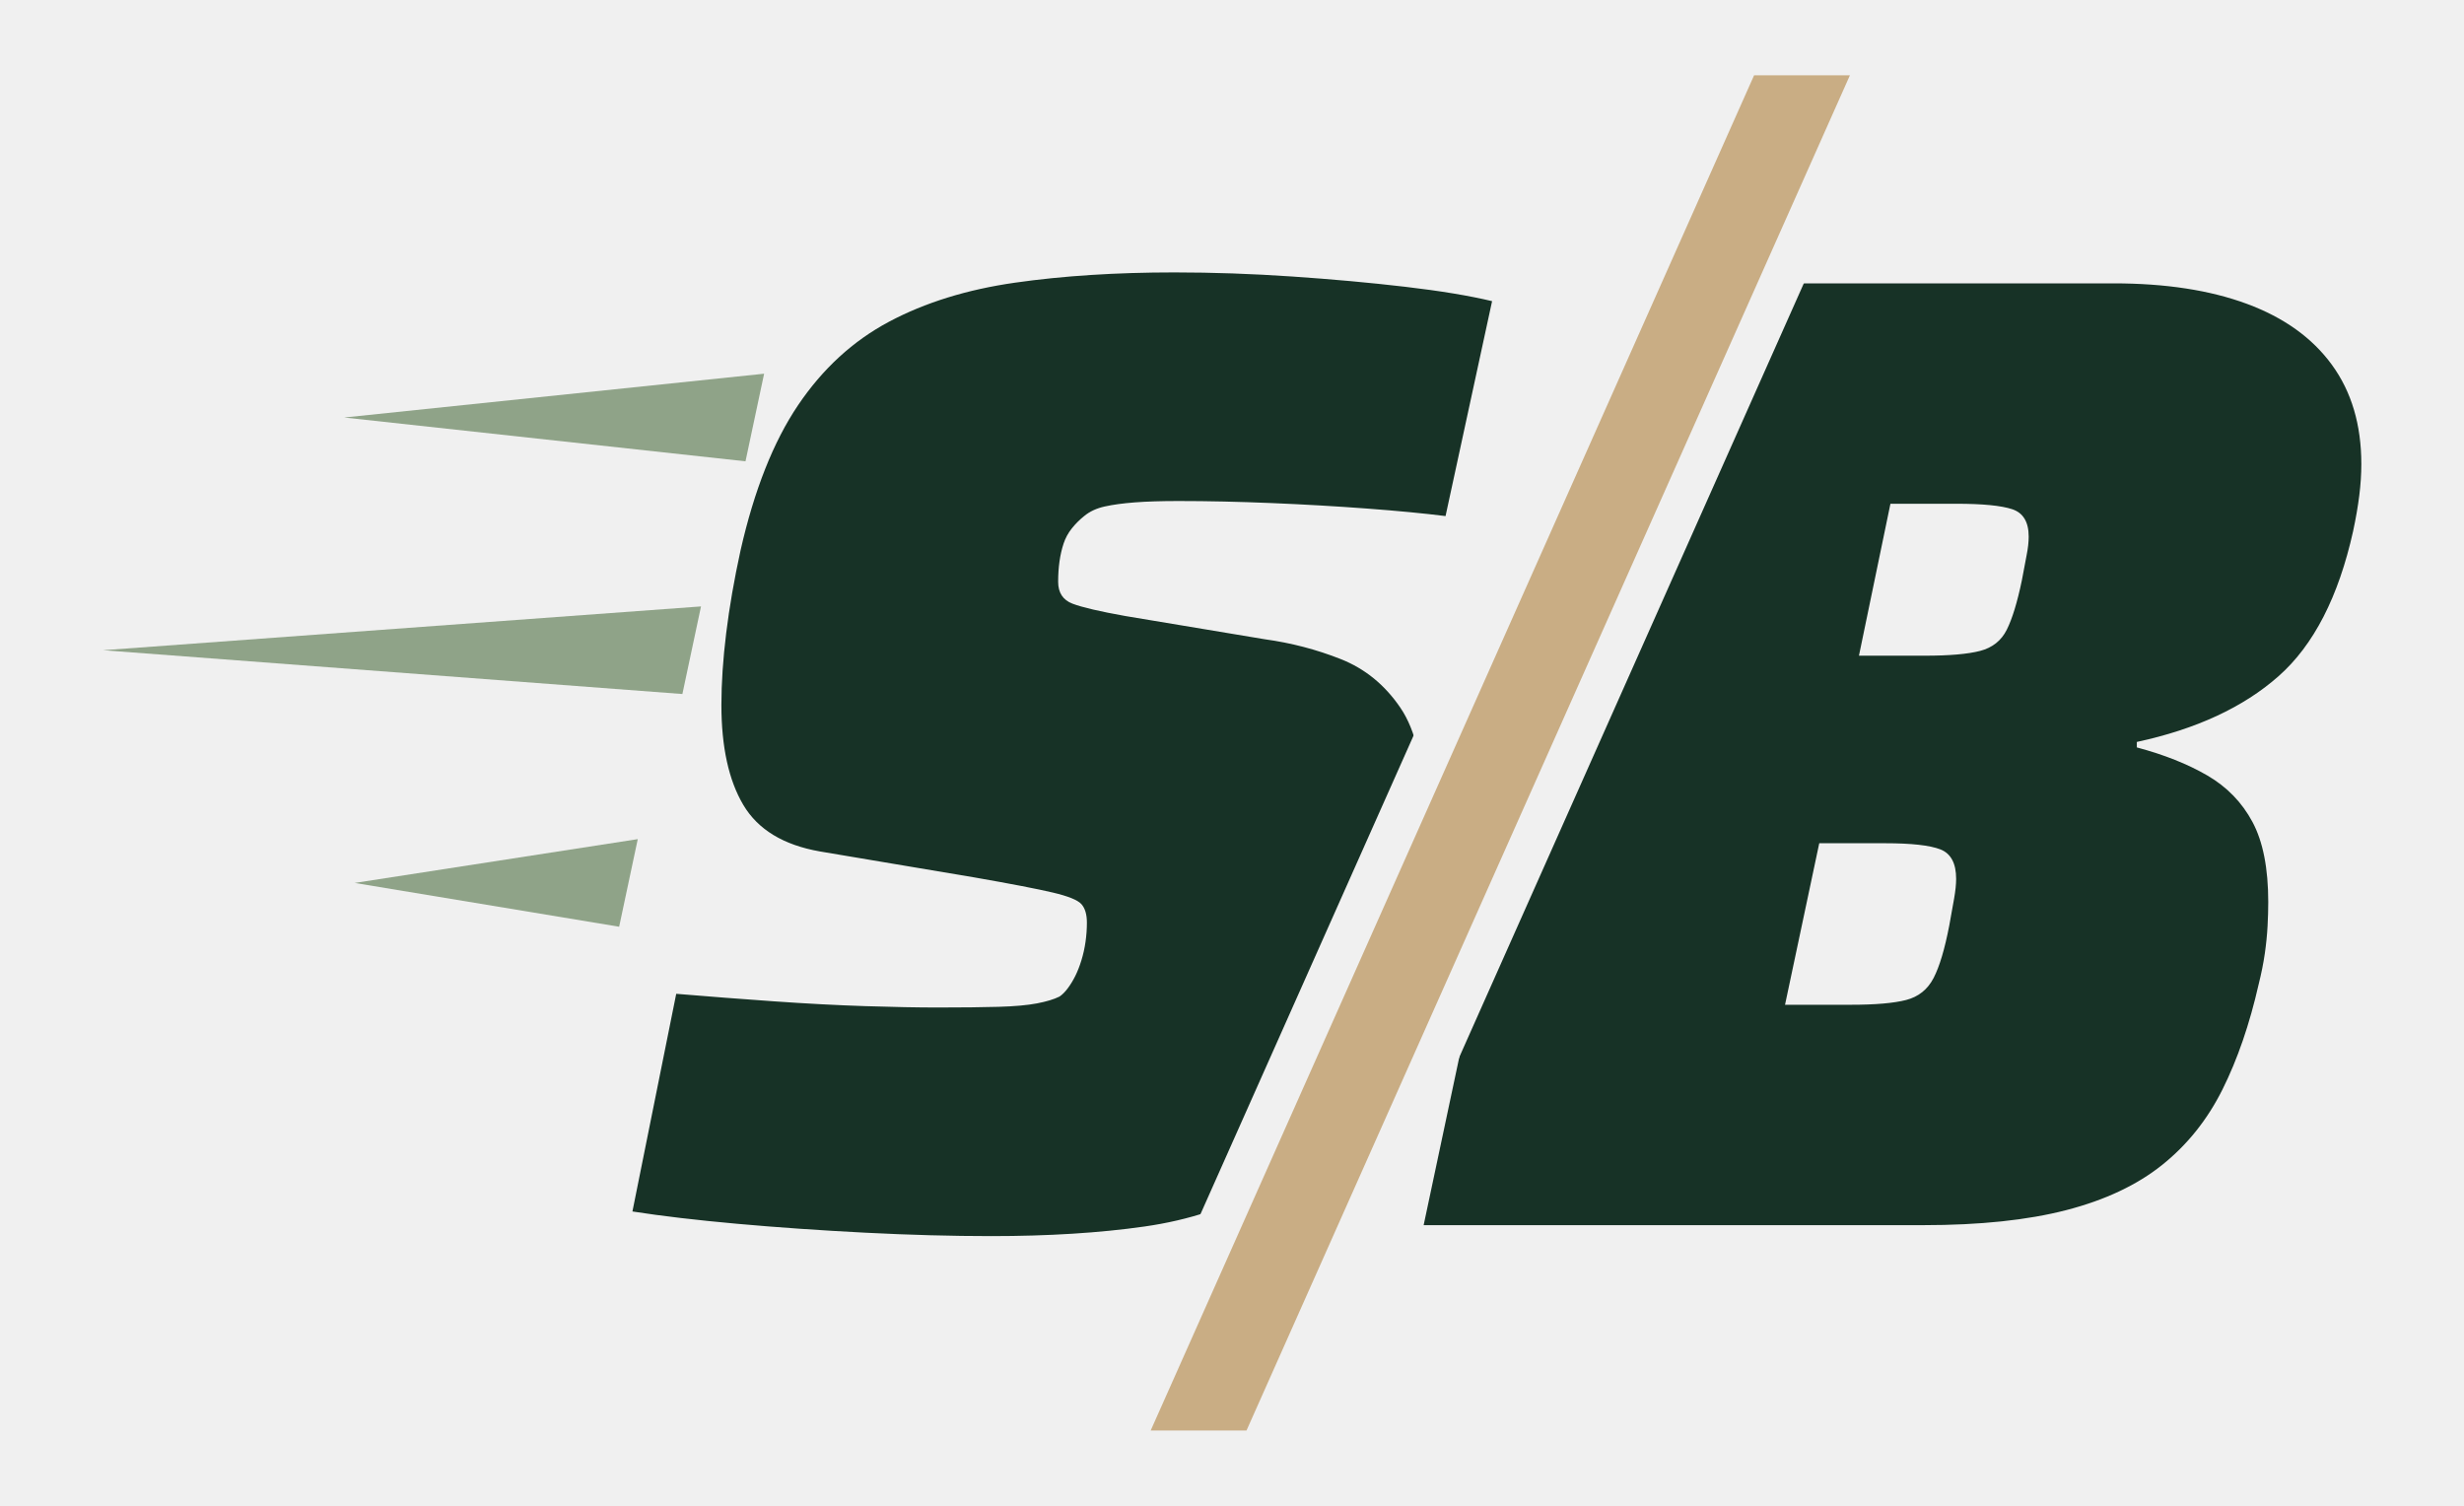
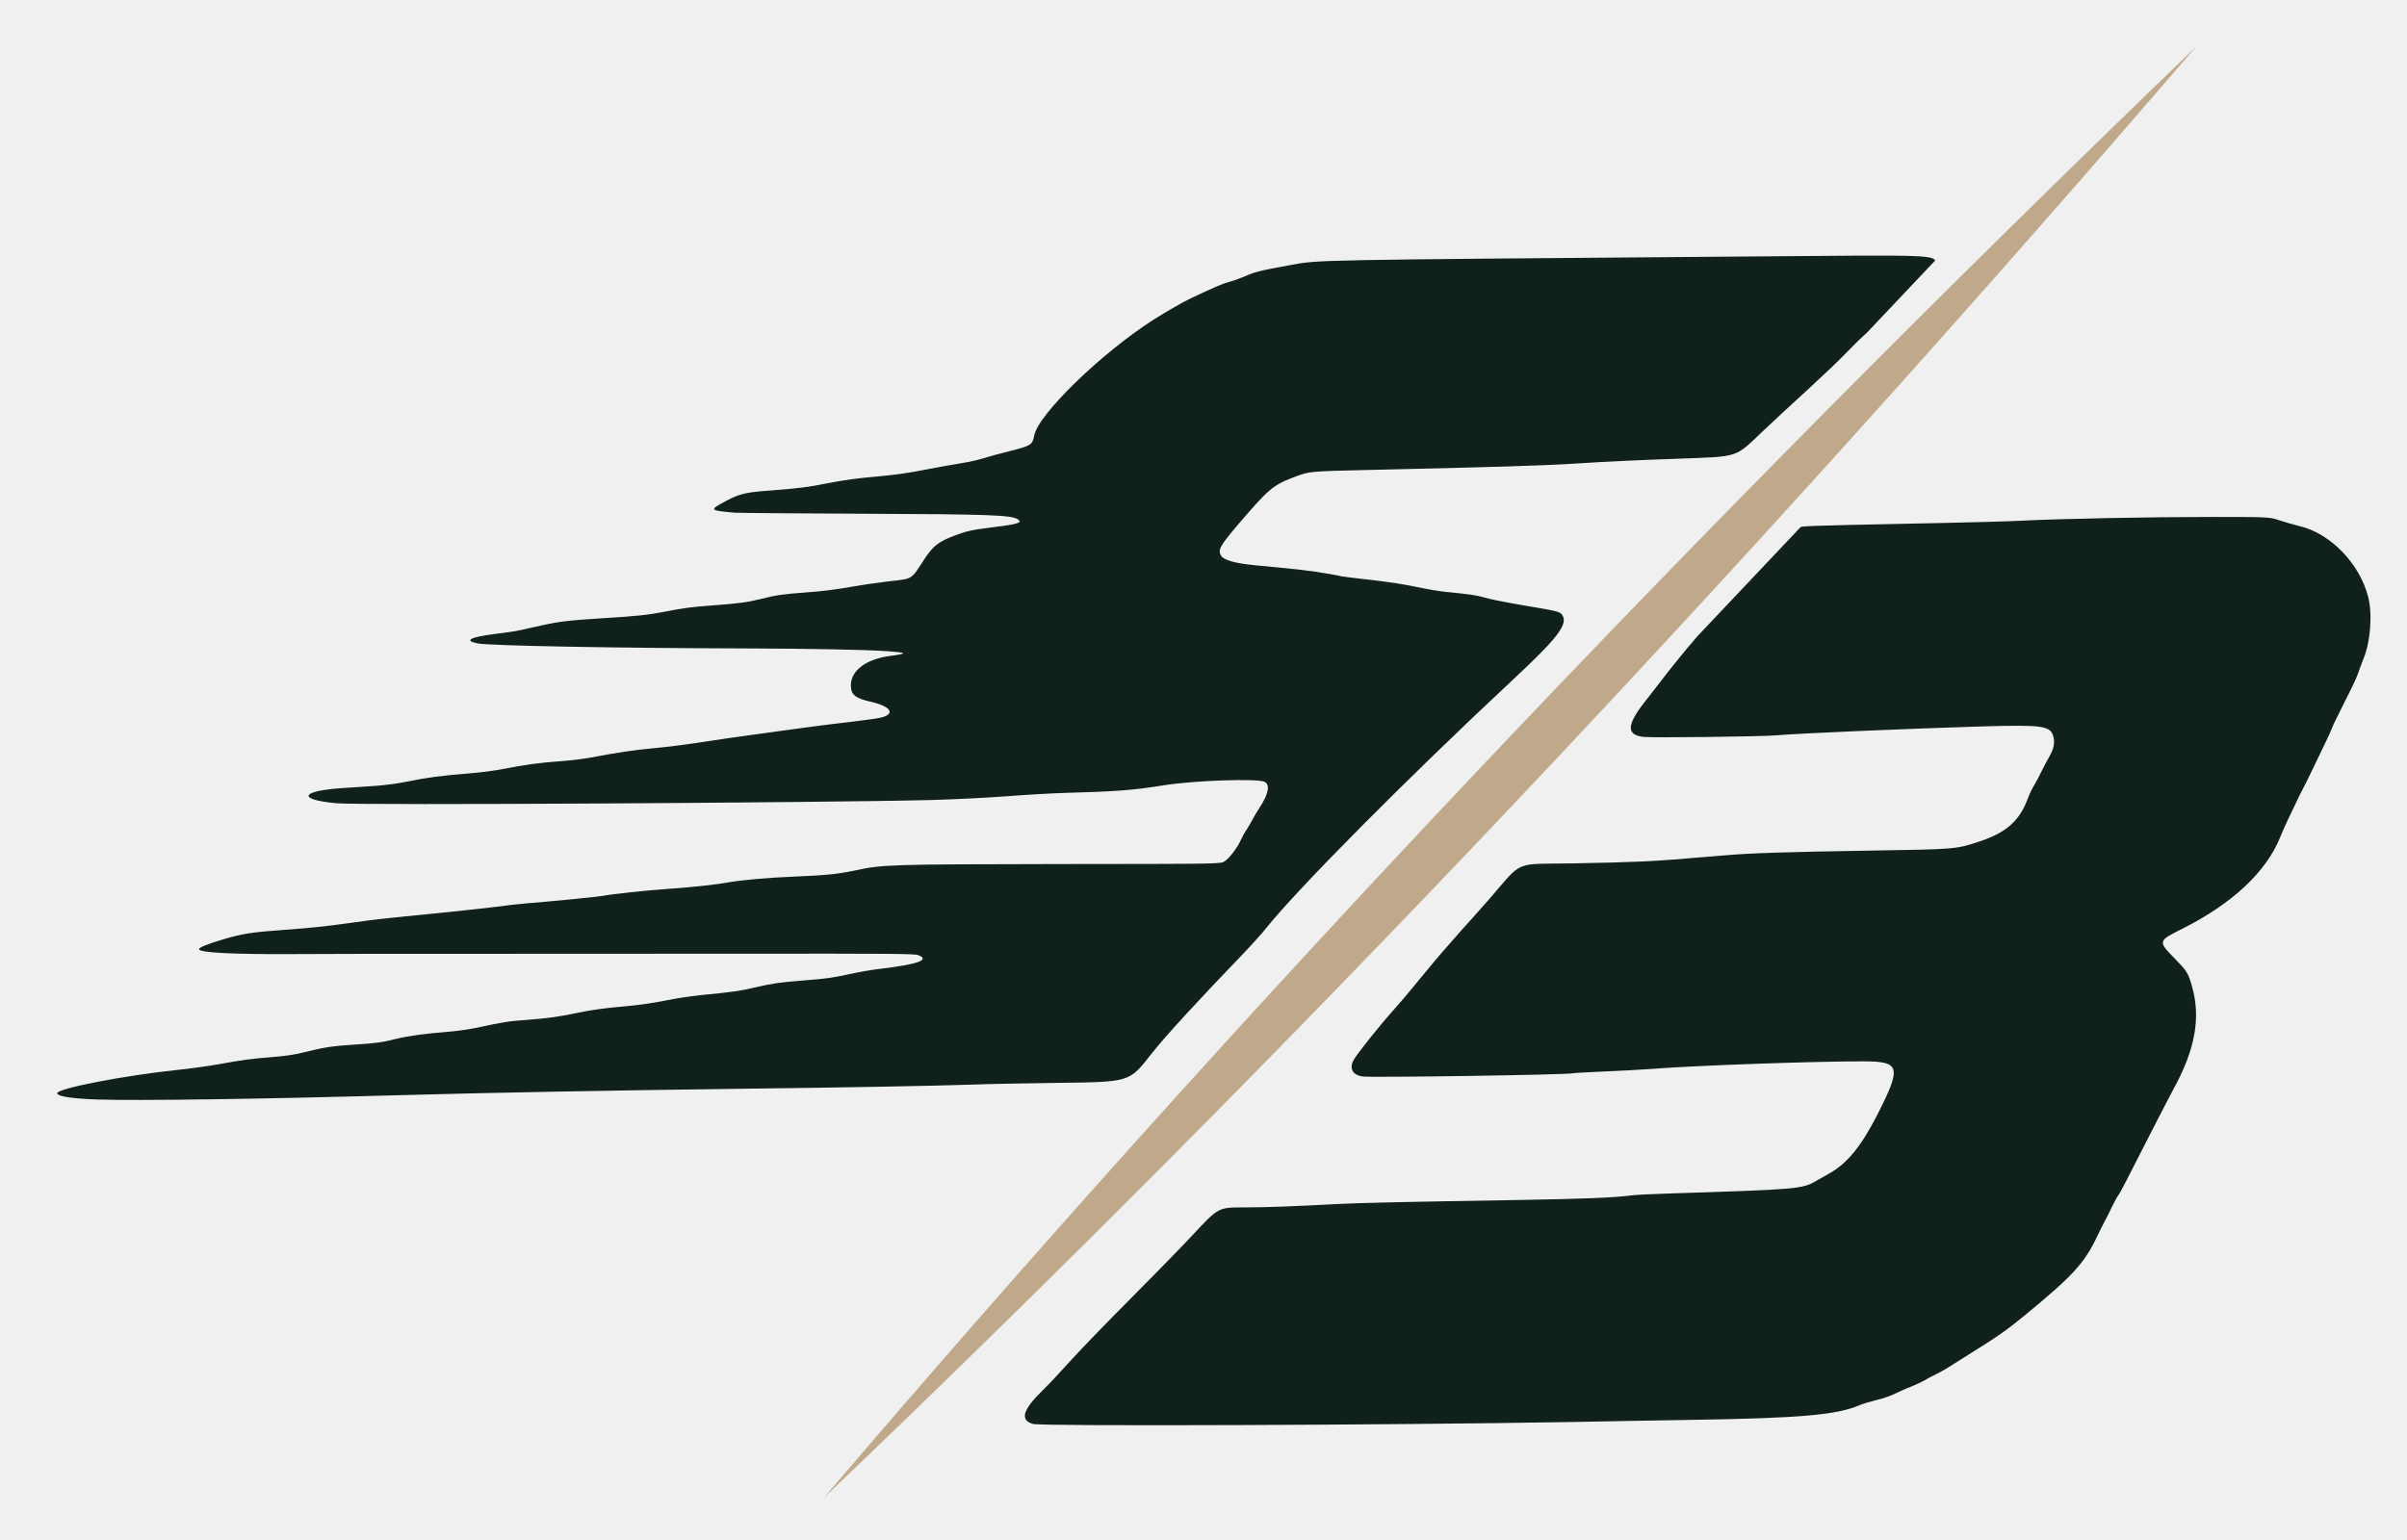
- <svg xmlns="http://www.w3.org/2000/svg" viewBox="-456 -895 1800 1100">
+ <svg xmlns="http://www.w3.org/2000/svg" viewBox="12.0 6.0 186.0 119.0">
  <defs>
-     <mask id="mk" maskUnits="userSpaceOnUse" x="-456" y="-895" width="1800" height="1100">
-       <rect x="-456" y="-895" width="1800" height="1100" fill="#fff" />
-       <path d="M791.4 -840.0 L929.4 -840.0 L488.6 150.0 L350.6 150.0 Z" fill="#000" />
+     <mask id="k" maskUnits="userSpaceOnUse" x="0" y="0" width="218" height="123">
+       <rect width="218" height="123" fill="#fff" />
+       <path d="M206.76 -21.70L45.81 148.56L50.60 153.10L211.56 -17.17Z" fill="#000" />
    </mask>
  </defs>
-   <g mask="url(#mk)">
-     <path d="M268 8Q225 8 176.0 5.5Q127 3 82.5 -1.0Q38 -5 6 -10L38 -169Q74 -166 109.5 -163.5Q145 -161 176.0 -160.0Q207 -159 229 -159Q256 -159 273.5 -159.5Q291 -160 301.5 -162.0Q312 -164 318 -167Q321 -169 324.0 -173.0Q327 -177 329.5 -182.0Q332 -187 334.0 -193.5Q336 -200 337.0 -207.0Q338 -214 338 -221Q338 -230 334.0 -234.5Q330 -239 313.0 -243.0Q296 -247 256 -254L143 -273Q103 -280 87.0 -307.0Q71 -334 71 -380Q71 -404 74.5 -432.5Q78 -461 85 -493Q100 -559 127.0 -599.0Q154 -639 193.5 -660.0Q233 -681 285.5 -688.5Q338 -696 402 -696Q444 -696 488.0 -693.0Q532 -690 570.5 -685.5Q609 -681 634 -675L600 -518Q576 -521 542.5 -523.5Q509 -526 473.0 -527.5Q437 -529 405 -529Q386 -529 373.0 -528.0Q360 -527 351.0 -525.0Q342 -523 336 -518Q331 -514 327.0 -509.0Q323 -504 321.0 -498.0Q319 -492 318.0 -485.0Q317 -478 317 -470Q317 -458 327.5 -454.0Q338 -450 366 -445L468 -428Q497 -424 523.5 -413.5Q550 -403 567.0 -378.0Q584 -353 584 -303Q584 -291 583.0 -276.5Q582 -262 579.5 -246.0Q577 -230 573 -211Q556 -137 529.5 -93.0Q503 -49 466.0 -27.5Q429 -6 380.0 1.0Q331 8 268 8ZM584 0 730 -688H1088Q1145 -688 1185.5 -673.0Q1226 -658 1247.5 -628.5Q1269 -599 1269 -556Q1269 -545 1267.5 -533.0Q1266 -521 1263 -507Q1247 -435 1208.5 -401.0Q1170 -367 1105 -353V-349Q1135 -341 1156.5 -328.5Q1178 -316 1189.5 -294.5Q1201 -273 1201 -236Q1201 -228 1200.5 -218.5Q1200 -209 1198.5 -198.5Q1197 -188 1194 -176Q1184 -132 1167.5 -99.0Q1151 -66 1123.5 -44.0Q1096 -22 1053.5 -11.0Q1011 0 949 0ZM848 -161H896Q923 -161 936.5 -164.5Q950 -168 956.5 -180.5Q963 -193 968 -219Q970 -230 971.5 -238.5Q973 -247 973 -253Q973 -270 961.5 -274.5Q950 -279 921 -279H873ZM902 -416H950Q977 -416 990.5 -419.5Q1004 -423 1010.0 -435.0Q1016 -447 1021 -471Q1023 -482 1024.5 -489.5Q1026 -497 1026 -503Q1026 -519 1014.0 -523.0Q1002 -527 973 -527H925Z" fill="#173226" />
-     <path d="M-204.6 -590.0 L102.2 -622.0 L88.6 -558.0 Z M-380.7 -420.0 L56.1 -452.0 L42.5 -388.0 Z M-196.9 -250.0 L9.9 -282.0 L-3.7 -218.0 Z" fill="#8FA388" />
-   </g>
-   <path d="M825.4 -840.0 L895.4 -840.0 L454.6 150.0 L384.6 150.0 Z" fill="#C9AD84" />
+   <path d="M91.83 116.07C90.79 115.77 91.02 114.99 92.58 113.46C93.01 113.05 94.01 111.98 94.82 111.08C95.63 110.19 97.71 108.04 99.44 106.31C101.17 104.57 103.28 102.41 104.13 101.50C106.19 99.29 106.11 99.33 108.28 99.33C109.83 99.33 112.01 99.25 115.33 99.07C117.09 98.98 120.70 98.90 129.25 98.76C134.50 98.67 136.66 98.58 138.00 98.41C138.34 98.36 139.75 98.29 141.12 98.25C150.90 97.94 151.29 97.91 152.35 97.28C152.66 97.11 153.14 96.83 153.42 96.67C154.77 95.90 155.82 94.60 157.07 92.17C158.96 88.44 158.86 88.04 155.96 88.04C152.05 88.04 143.01 88.36 139.54 88.63C138.67 88.69 137.00 88.79 135.83 88.83C134.66 88.88 133.65 88.94 133.58 88.96C133.21 89.08 117.93 89.31 117.28 89.21C116.53 89.10 116.25 88.60 116.59 87.96C116.85 87.47 118.60 85.28 119.75 84.00C120.14 83.56 120.77 82.83 121.14 82.37C122.80 80.34 123.19 79.89 124.01 78.96C124.48 78.41 125.23 77.57 125.67 77.09C126.10 76.60 126.74 75.89 127.09 75.49C129.73 72.45 128.91 72.81 133.50 72.74C135.49 72.71 137.95 72.64 138.96 72.59C140.67 72.50 141.50 72.44 145.25 72.12C147.30 71.94 149.92 71.86 156.54 71.75C163.07 71.65 163.17 71.64 164.89 71.07C167.06 70.36 168.08 69.45 168.74 67.62C168.84 67.35 169.05 66.92 169.21 66.66C169.36 66.41 169.62 65.92 169.78 65.58C169.95 65.24 170.21 64.74 170.37 64.47C170.70 63.90 170.80 63.40 170.67 62.93C170.45 62.10 169.85 62.02 165.20 62.15C159.52 62.32 150.94 62.69 149.27 62.84C148.11 62.94 139.61 63.04 138.98 62.96C137.65 62.80 137.70 62.02 139.14 60.20C139.54 59.69 140.08 59.00 140.33 58.67C140.99 57.80 141.87 56.71 142.40 56.08C142.66 55.79 142.94 55.45 143.03 55.33C143.39 54.89 142.18 56.14 139.95 58.50C138.68 59.85 137.61 60.97 137.59 60.98C137.56 60.99 137.26 60.71 136.92 60.36C136.57 60.01 136.35 59.76 136.42 59.79C136.50 59.84 136.49 59.80 136.38 59.68C136.22 59.49 136.12 59.44 136.21 59.58C136.35 59.81 136.07 59.62 135.68 59.22C135.24 58.78 135.24 58.78 135.42 58.56C135.60 58.33 135.60 58.33 135.26 58.33C135.07 58.33 134.92 58.30 134.92 58.26C134.92 58.17 134.44 58.04 134.27 58.07C134.12 58.10 134.14 57.88 134.32 57.56C134.95 56.37 136.32 55.54 137.59 55.57C138.23 55.59 138.23 55.59 139.32 54.44C140.39 53.32 140.41 53.29 140.16 53.27C140.03 53.25 139.92 53.20 139.92 53.16C139.92 53.12 139.83 53.08 139.73 53.08C139.13 53.08 139.07 52.96 139.36 52.31C139.65 51.66 140.30 50.95 141.79 49.64C142.53 49.00 143.24 48.34 143.38 48.18C144.03 47.40 144.90 46.44 145.08 46.28C145.20 46.18 145.40 46.00 145.54 45.88C146.34 45.17 147.07 45.23 147.08 46.00C147.09 46.18 147.27 46.02 148.24 45.00L149.39 43.80L150.57 44.92C151.75 46.04 151.75 46.04 151.39 46.41C151.08 46.73 151.07 46.77 151.25 46.71C151.36 46.68 152.96 46.62 154.79 46.58C156.62 46.54 160.02 46.47 162.33 46.42C164.65 46.37 167.29 46.30 168.21 46.25C171.06 46.10 178.09 45.96 182.83 45.96C187.38 45.96 187.38 45.96 188.17 46.23C188.60 46.37 189.29 46.57 189.71 46.67C192.09 47.24 194.34 49.56 195.00 52.14C195.34 53.46 195.18 55.62 194.63 56.94C194.48 57.32 194.29 57.83 194.21 58.08C194.13 58.33 193.66 59.33 193.16 60.30C192.67 61.27 192.24 62.15 192.21 62.26C192.18 62.37 191.96 62.85 191.73 63.33C190.75 65.38 190.06 66.81 189.90 67.08C189.81 67.24 189.61 67.66 189.45 68.00C189.29 68.34 189.01 68.92 188.83 69.29C188.65 69.66 188.37 70.29 188.21 70.69C187.14 73.38 184.49 75.86 180.64 77.79C178.75 78.73 178.74 78.75 180.04 80.08C181.00 81.07 181.08 81.19 181.38 82.22C182.08 84.65 181.64 87.13 179.94 90.21C179.70 90.64 178.03 93.89 176.34 97.21C176.09 97.71 175.80 98.24 175.70 98.38C175.60 98.51 175.37 98.94 175.18 99.33C175.00 99.72 174.75 100.21 174.63 100.42C174.52 100.62 174.26 101.15 174.05 101.58C173.08 103.64 172.17 104.63 168.42 107.71C166.97 108.89 166.40 109.29 164.15 110.69C163.73 110.96 163.08 111.37 162.71 111.60C162.34 111.84 161.84 112.12 161.58 112.24C161.33 112.35 160.95 112.56 160.73 112.69C160.51 112.82 160.04 113.04 159.69 113.18C159.33 113.31 158.79 113.56 158.48 113.71C158.17 113.87 157.52 114.10 157.04 114.21C156.55 114.33 155.92 114.52 155.64 114.64C153.92 115.37 151.09 115.62 142.92 115.75C140.05 115.80 135.76 115.87 133.38 115.92C119.58 116.16 92.51 116.26 91.83 116.07ZM91.08 105.27C91.08 104.90 91.99 103.49 92.96 102.38C93.20 102.10 93.62 101.59 93.91 101.25C95.44 99.39 95.80 99.01 96.92 98.10C97.26 97.82 97.75 97.71 97.75 97.92C97.75 98.00 97.85 98.13 97.97 98.21C98.29 98.42 98.21 98.87 97.71 99.68C97.33 100.32 97.24 100.41 94.01 103.48C93.27 104.18 91.46 105.42 91.17 105.42C91.12 105.42 91.08 105.35 91.08 105.27ZM101.00 95.77C100.93 95.74 100.77 95.62 100.65 95.49C100.53 95.37 100.34 95.25 100.23 95.24C99.90 95.19 99.94 94.83 100.41 93.91C101.21 92.34 102.07 91.29 103.45 90.21C104.62 89.30 105.25 88.63 106.00 87.50C107.18 85.73 108.06 84.69 109.57 83.33C110.03 82.91 110.63 82.24 111.06 81.67C111.46 81.14 112.27 80.20 112.87 79.58C114.01 78.40 114.22 78.09 114.49 77.12C114.85 75.87 117.75 72.89 120.21 71.25C120.99 70.73 122.76 68.84 124.33 66.87C125.41 65.52 126.75 64.19 128.02 63.23C128.61 62.79 129.71 61.83 130.47 61.08C131.23 60.34 131.94 59.70 132.03 59.66C132.13 59.62 132.41 59.45 132.65 59.29C133.08 59.00 133.08 59.00 133.06 60.01C133.05 60.76 133.07 61.04 133.15 61.06C133.20 61.08 133.25 61.18 133.25 61.29C133.25 61.44 133.31 61.49 133.51 61.53C133.87 61.60 134.17 61.94 134.17 62.28C134.17 63.23 133.29 64.40 130.34 67.38C129.25 68.49 128.22 69.60 127.91 70.03C127.30 70.87 126.44 71.87 125.61 72.68C124.99 73.29 124.97 73.32 123.76 74.79C122.77 75.99 120.78 77.96 119.62 78.87C118.44 79.82 117.81 80.41 117.15 81.24C116.12 82.50 115.07 83.51 113.85 84.39C113.65 84.53 113.23 84.96 112.91 85.34C112.59 85.73 112.11 86.30 111.85 86.62C111.06 87.58 109.42 88.85 108.08 89.55C106.90 90.17 106.37 90.64 105.72 91.62C104.91 92.82 103.85 94.09 103.17 94.64C102.39 95.27 101.26 95.86 101.00 95.77ZM19.50 90.99C17.54 90.92 16.42 90.75 16.42 90.50C16.42 90.14 21.56 89.14 25.66 88.71C26.70 88.60 28.16 88.40 28.92 88.26C30.81 87.92 31.32 87.85 33.04 87.71C34.13 87.62 34.82 87.52 35.54 87.33C36.96 86.97 37.71 86.85 39.34 86.75C40.98 86.65 41.54 86.58 42.67 86.29C43.52 86.08 44.81 85.90 46.69 85.75C47.32 85.70 48.27 85.56 48.81 85.45C50.94 84.99 51.34 84.93 52.67 84.84C54.30 84.72 55.23 84.59 56.84 84.25C57.56 84.09 58.74 83.93 59.83 83.83C61.61 83.67 62.03 83.61 64.12 83.21C64.72 83.10 65.83 82.95 66.58 82.88C68.60 82.68 69.18 82.60 70.33 82.33C71.73 82.01 72.18 81.94 74.08 81.79C75.96 81.64 76.38 81.58 77.87 81.25C78.47 81.12 79.46 80.95 80.08 80.88C82.94 80.54 83.90 80.19 82.95 79.83C82.67 79.72 80.95 79.71 69.21 79.72C61.83 79.72 51.80 79.73 46.92 79.73C42.04 79.73 36.37 79.73 34.33 79.75C29.86 79.77 27.36 79.63 27.38 79.37C27.40 79.23 27.98 78.99 29.22 78.62C30.67 78.18 31.52 78.05 33.92 77.88C36.20 77.71 36.98 77.63 39.08 77.34C41.04 77.06 41.36 77.03 45.88 76.58C47.71 76.40 49.73 76.17 50.38 76.09C51.02 76.00 52.05 75.88 52.67 75.83C54.69 75.67 58.11 75.33 58.58 75.25C59.44 75.09 61.79 74.84 63.62 74.71C65.72 74.56 67.34 74.38 68.26 74.21C69.25 74.03 71.33 73.84 73.58 73.75C75.93 73.65 76.76 73.56 78.05 73.29C80.19 72.83 80.57 72.81 93.97 72.79C106.31 72.78 106.31 72.78 106.61 72.59C106.98 72.37 107.62 71.53 107.88 70.94C107.99 70.70 108.18 70.34 108.32 70.15C108.45 69.95 108.66 69.60 108.77 69.38C108.89 69.15 109.15 68.70 109.36 68.39C110.03 67.36 110.16 66.64 109.71 66.43C109.11 66.16 104.21 66.33 101.88 66.71C99.59 67.08 98.13 67.19 94.29 67.29C93.24 67.32 91.21 67.44 89.79 67.55C88.37 67.66 85.74 67.79 83.96 67.84C75.79 68.05 39.76 68.26 38.00 68.09C34.95 67.81 35.19 67.14 38.43 66.92C39.09 66.87 40.23 66.80 40.98 66.75C41.81 66.69 42.77 66.56 43.50 66.41C45.00 66.10 46.15 65.95 48.17 65.79C49.15 65.71 50.27 65.57 51.00 65.42C52.43 65.13 53.65 64.96 55.42 64.83C56.13 64.78 57.10 64.66 57.58 64.57C59.89 64.14 60.93 63.98 62.58 63.83C63.57 63.74 65.20 63.53 66.21 63.37C67.22 63.21 69.02 62.95 70.21 62.79C71.40 62.63 73.20 62.38 74.21 62.24C75.22 62.10 76.84 61.90 77.82 61.79C78.80 61.67 79.78 61.54 79.99 61.49C81.23 61.22 80.90 60.62 79.31 60.25C78.08 59.97 77.75 59.70 77.75 58.98C77.75 57.84 78.91 56.96 80.74 56.71C82.16 56.52 82.14 56.45 80.62 56.34C78.92 56.22 74.90 56.14 69.33 56.12C59.64 56.10 49.83 55.91 48.94 55.74C47.81 55.52 48.30 55.25 50.28 55.00C51.05 54.91 51.92 54.78 52.20 54.71C52.48 54.65 53.21 54.49 53.83 54.35C55.21 54.04 55.88 53.96 58.54 53.79C61.18 53.63 62.04 53.54 63.33 53.29C64.94 52.98 65.33 52.93 67.16 52.79C69.13 52.64 69.75 52.56 70.83 52.29C72.04 51.99 72.48 51.93 74.33 51.79C75.41 51.72 76.65 51.56 77.67 51.38C78.56 51.22 79.94 51.02 80.73 50.93C82.54 50.73 82.40 50.81 83.34 49.36C84.09 48.20 84.47 47.89 85.82 47.38C86.72 47.04 87.09 46.96 88.77 46.75C90.67 46.52 91.05 46.39 90.65 46.14C90.13 45.81 88.43 45.75 78.54 45.71C73.45 45.69 69.05 45.65 68.75 45.63C66.79 45.45 66.78 45.43 68.11 44.72C69.11 44.18 69.65 44.05 71.46 43.92C73.72 43.75 74.44 43.66 76.08 43.33C77.22 43.11 78.30 42.96 79.71 42.84C81.16 42.71 82.23 42.56 83.58 42.29C84.61 42.09 85.87 41.87 86.38 41.79C86.88 41.71 87.63 41.54 88.04 41.41C88.45 41.28 89.33 41.04 89.99 40.88C91.69 40.45 91.78 40.39 91.92 39.66C92.23 38.03 97.10 33.30 101.11 30.73C102.08 30.11 103.44 29.33 104.08 29.03C106.00 28.13 106.52 27.91 106.98 27.79C107.27 27.72 107.79 27.53 108.15 27.38C108.98 27.01 109.40 26.91 111.71 26.49C113.97 26.08 112.94 26.10 146.62 25.83C162.10 25.70 161.39 25.67 161.63 26.40C161.72 26.68 162.39 27.41 163.09 28.01C163.48 28.33 163.48 28.33 163.69 28.17C164.29 27.69 164.30 28.10 163.70 29.17C162.83 30.71 161.05 32.69 159.18 34.19C158.24 34.94 158.24 34.94 157.73 35.99C157.06 37.39 156.16 38.45 154.65 39.63C154.53 39.72 154.31 40.04 154.17 40.34C153.22 42.23 152.27 43.35 151.14 43.93C150.77 44.12 150.17 44.08 150.17 43.87C150.17 43.80 150.13 43.75 150.08 43.75C150.03 43.75 149.96 43.66 149.92 43.54C149.87 43.43 149.79 43.34 149.73 43.35C149.67 43.37 149.63 43.34 149.64 43.29C149.65 43.24 149.57 43.20 149.46 43.20C149.30 43.20 149.28 43.22 149.35 43.31C149.40 43.37 149.47 43.39 149.52 43.36C149.58 43.33 149.58 43.35 149.54 43.42C149.49 43.49 149.51 43.51 149.58 43.46C149.66 43.41 149.67 43.42 149.63 43.49C149.56 43.60 149.38 43.46 148.08 42.22L147.19 41.38L151.10 37.25C155.96 32.13 156.75 31.26 156.01 31.95C155.71 32.21 155.08 32.85 154.59 33.35C154.11 33.86 152.81 35.09 151.71 36.10C150.61 37.10 149.02 38.57 148.17 39.38C146.02 41.42 146.44 41.28 141.58 41.46C138.20 41.58 136.28 41.67 133.65 41.84C131.29 41.99 127.39 42.11 117.62 42.33C113.04 42.44 113.21 42.42 111.87 42.93C110.36 43.51 109.98 43.84 107.59 46.64C106.25 48.22 106.09 48.53 106.37 48.97C106.60 49.31 107.47 49.55 109.04 49.70C112.25 50.00 113.30 50.12 114.33 50.30C115.00 50.41 115.60 50.52 115.67 50.55C115.75 50.57 116.78 50.70 117.97 50.83C119.27 50.98 120.66 51.19 121.46 51.37C122.19 51.53 123.20 51.70 123.71 51.75C125.61 51.94 126.06 52.00 126.75 52.20C127.14 52.32 128.47 52.58 129.71 52.79C132.34 53.23 132.54 53.28 132.71 53.52C133.20 54.23 132.42 55.27 128.90 58.55C120.88 66.03 112.31 74.66 109.87 77.71C109.51 78.17 108.59 79.18 107.84 79.96C104.79 83.12 102.02 86.13 101.04 87.38C99.21 89.70 99.45 89.63 93.38 89.71C91.13 89.74 88.28 89.79 87.04 89.84C83.98 89.94 77.67 90.06 69.25 90.16C59.00 90.29 49.90 90.46 42.75 90.66C32.05 90.96 22.56 91.09 19.50 90.99ZM148.63 42.23C148.63 41.79 148.63 41.79 148.19 41.79C147.75 41.79 147.75 41.79 148.19 42.23C148.42 42.47 148.62 42.67 148.62 42.67C148.63 42.67 148.63 42.47 148.63 42.23ZM165.83 26.05C165.83 25.93 165.87 25.82 165.91 25.80C165.95 25.77 166.16 25.49 166.37 25.17C166.94 24.30 169.28 22.00 169.59 22.00C170.12 22.00 167.95 24.70 166.51 25.83C165.90 26.31 165.83 26.33 165.83 26.05Z" fill="#10201A" mask="url(#k)" />
+   <path d="M181.68 9.63Q123.80 65.33 75.68 121.76Q129.32 70.55 181.68 9.63Z" fill="#BFA98A" />
</svg>
